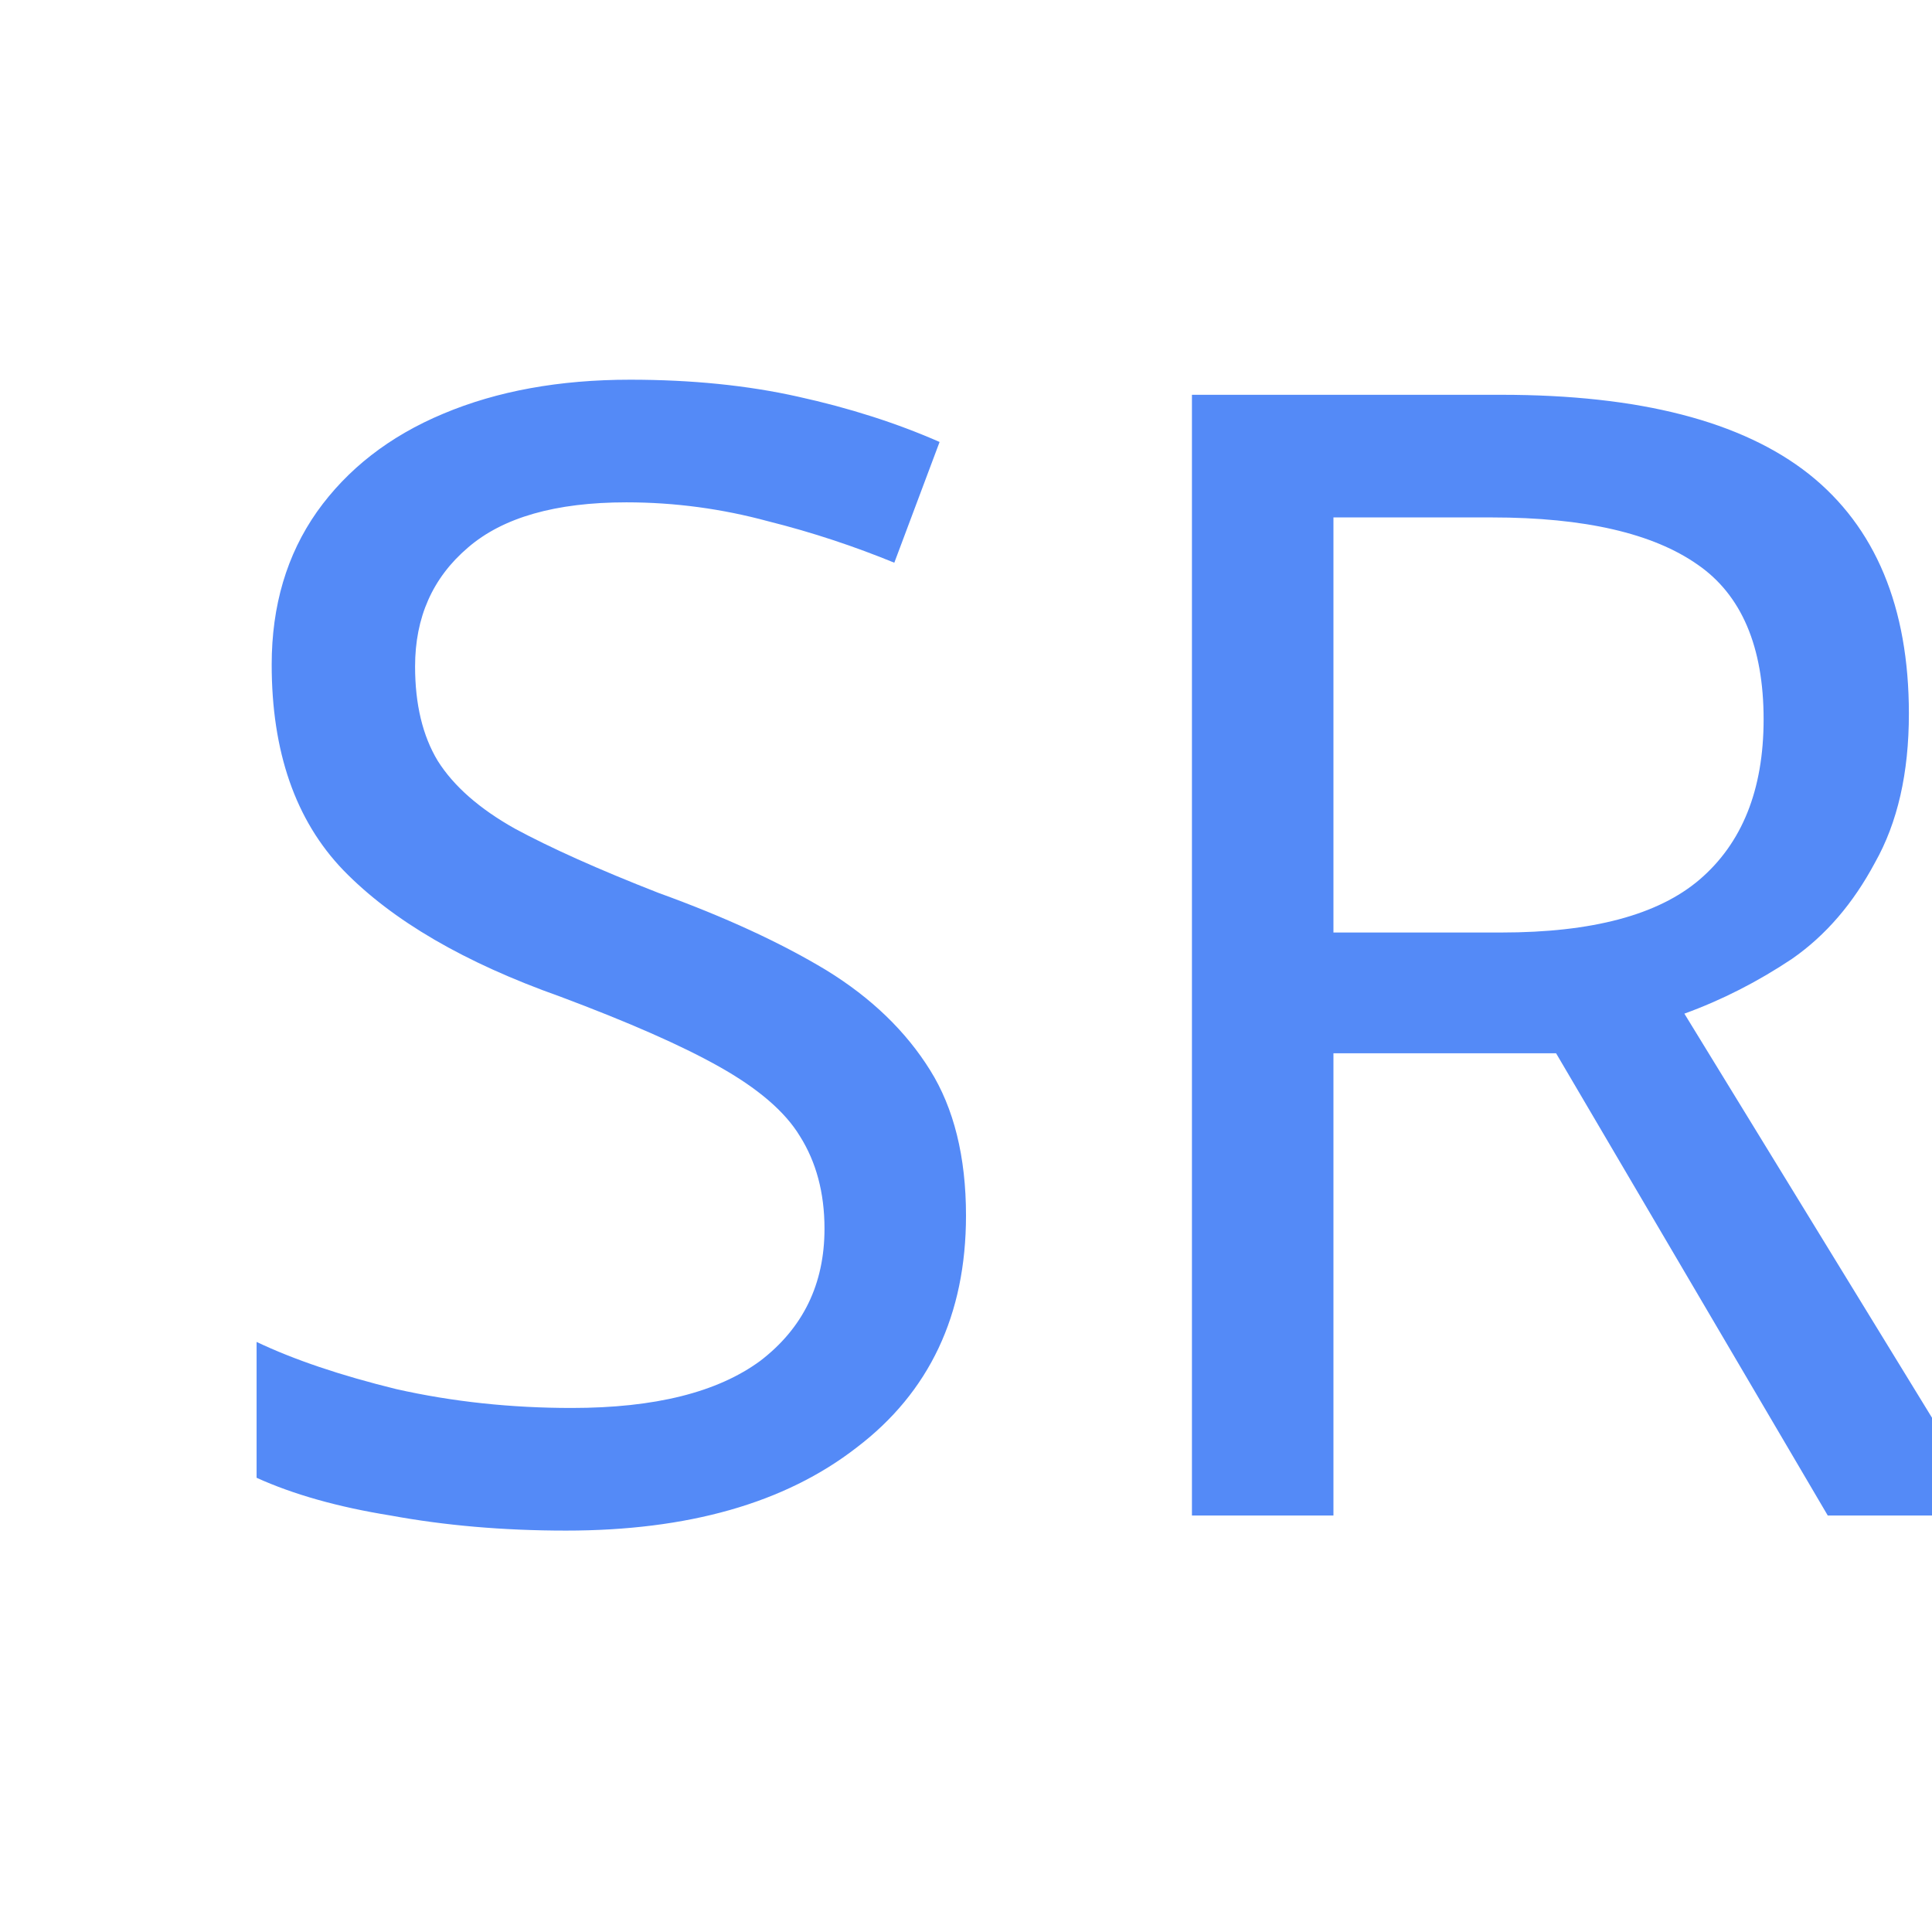
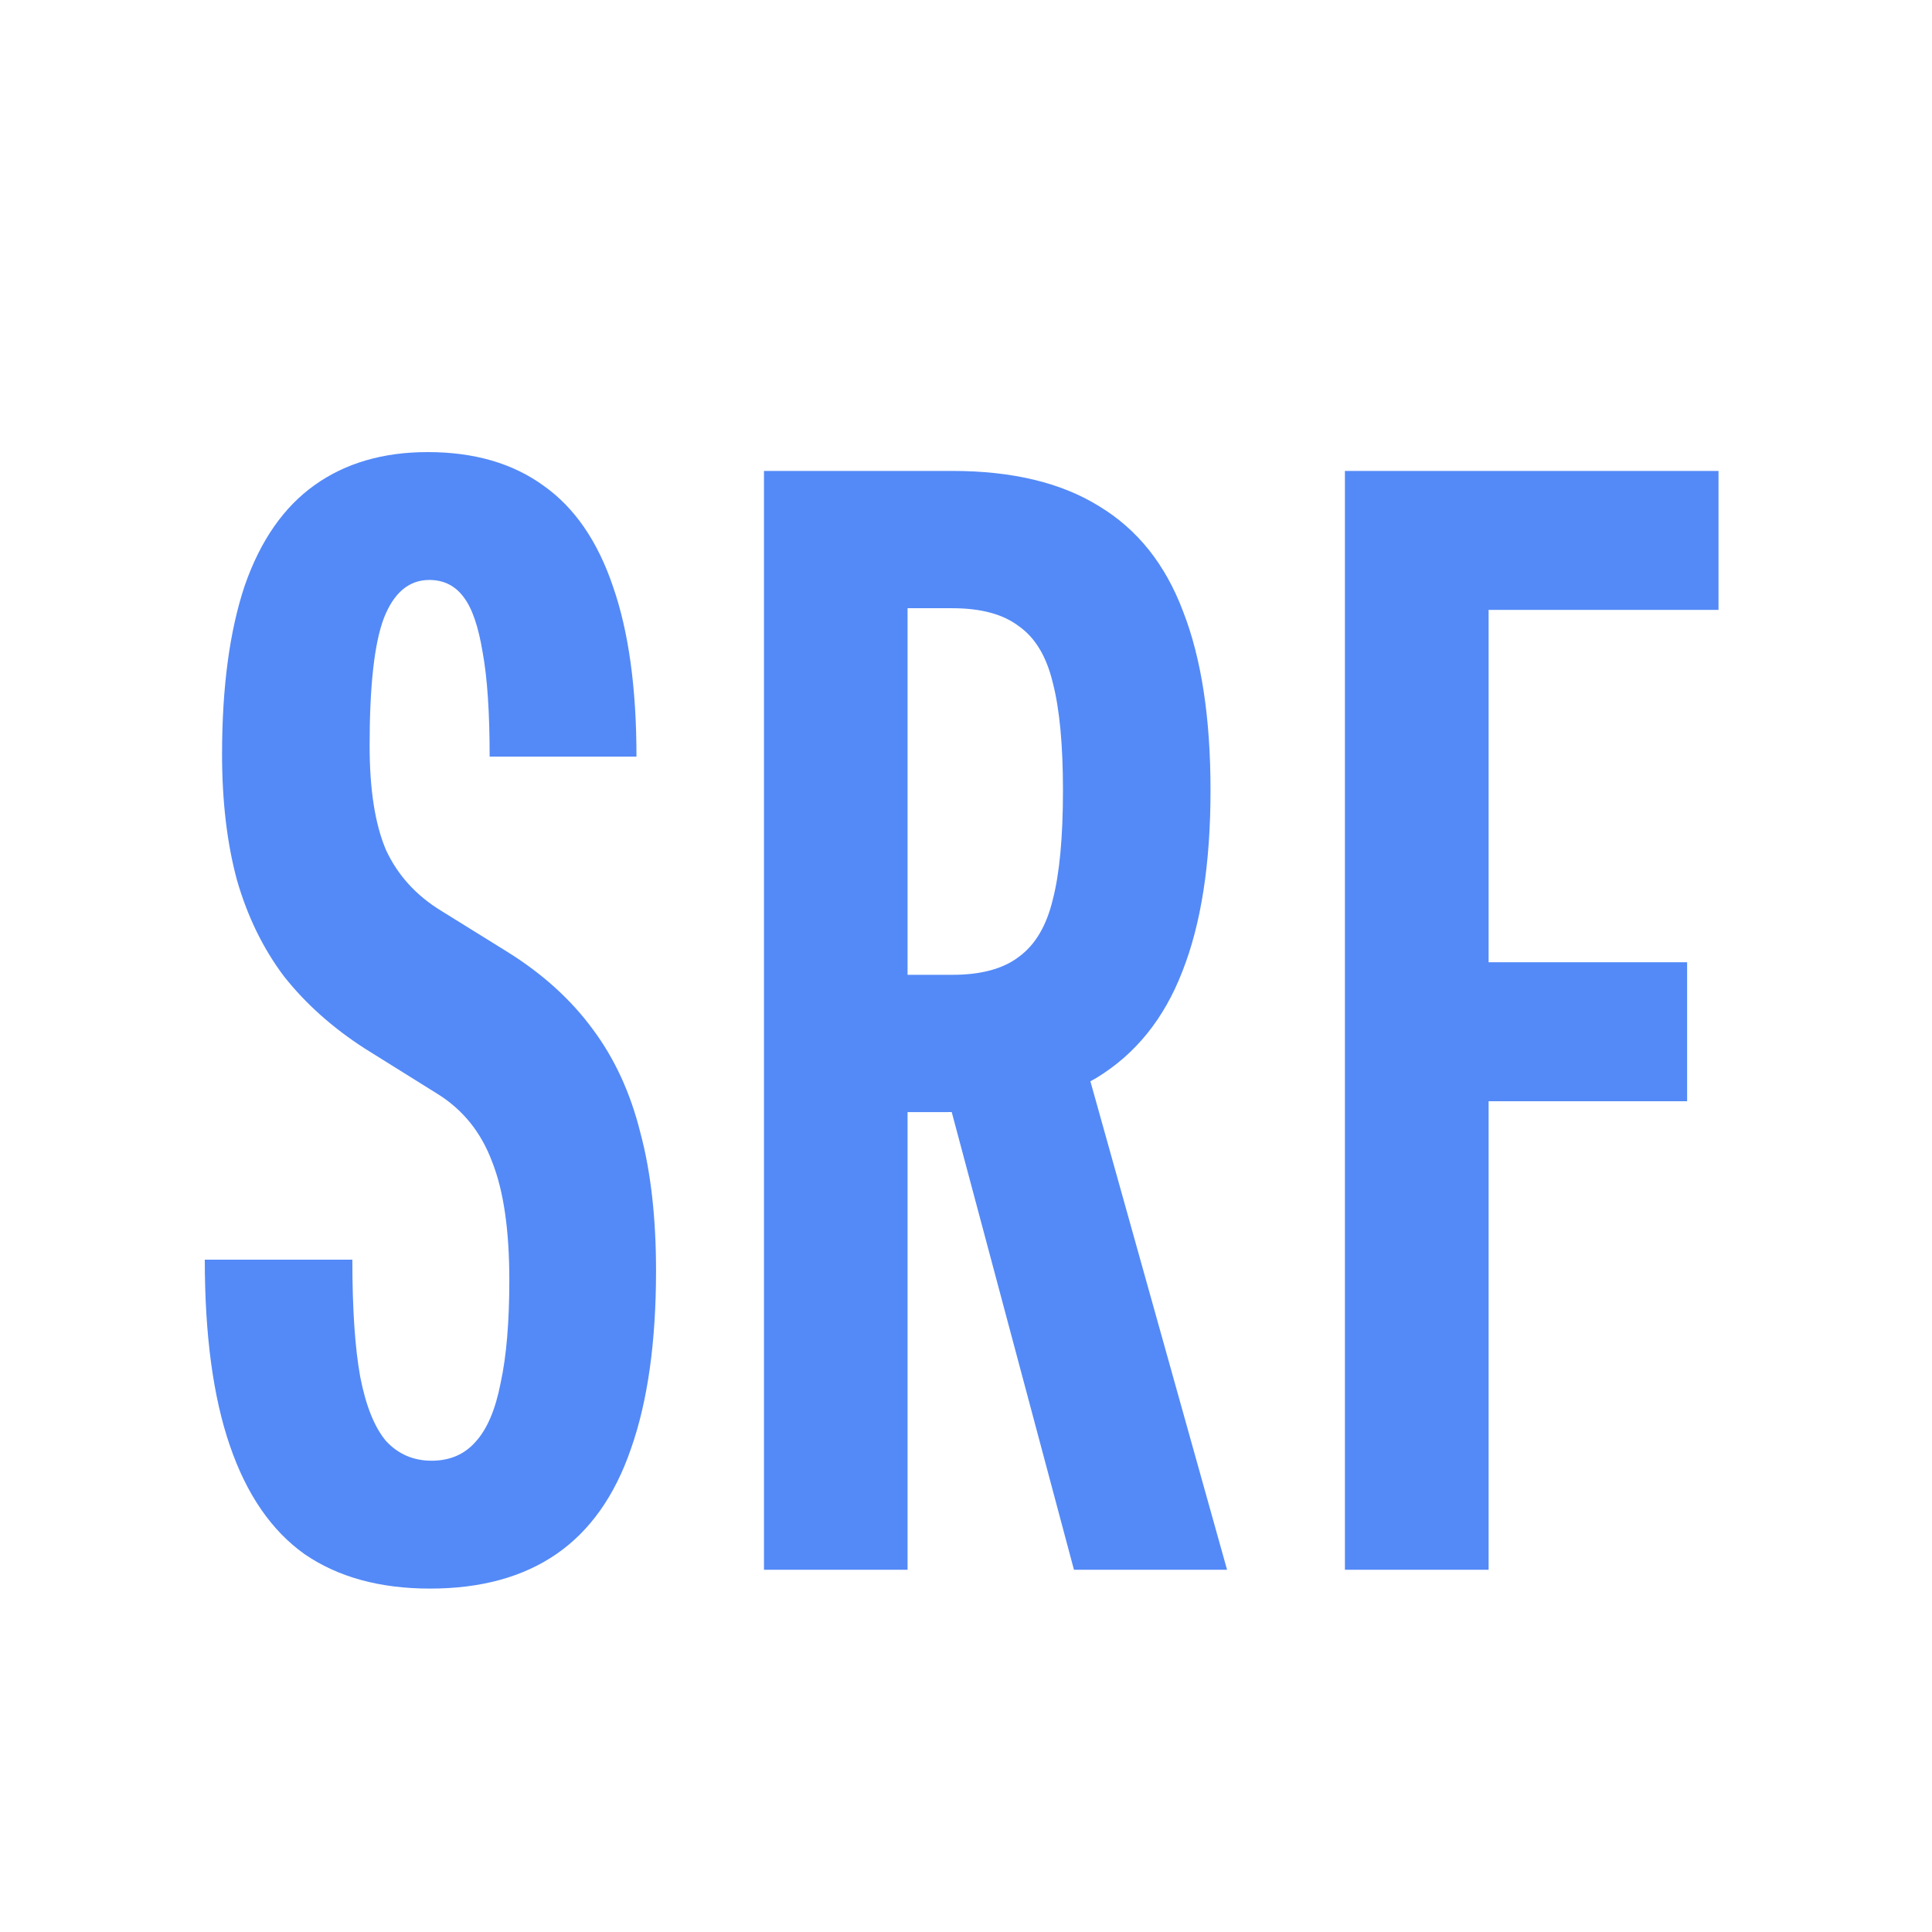
<svg xmlns="http://www.w3.org/2000/svg" width="16" height="16" viewBox="0 0 16 16" fill="none">
-   <text fill="#548AF7" style="white-space: pre" xml:space="preserve" font-family="JetBrains Sans Icon" font-size="13" letter-spacing="0px">
-     <tspan x="1.468" y="12.55">SRF</tspan>
-   </text>
+   <path d="M3.561 13.156C3.145 13.156 2.799 13.061 2.521 12.87C2.248 12.675 2.042 12.376 1.904 11.973C1.765 11.57 1.696 11.056 1.696 10.432H2.918C2.918 10.835 2.939 11.158 2.983 11.401C3.03 11.644 3.102 11.821 3.197 11.934C3.297 12.042 3.423 12.097 3.574 12.097C3.726 12.097 3.847 12.044 3.938 11.941C4.034 11.836 4.103 11.674 4.146 11.453C4.194 11.232 4.218 10.948 4.218 10.601C4.218 10.185 4.17 9.858 4.075 9.62C3.984 9.377 3.834 9.191 3.626 9.061L3.022 8.684C2.753 8.511 2.53 8.311 2.352 8.086C2.179 7.856 2.049 7.59 1.962 7.287C1.88 6.983 1.839 6.636 1.839 6.247C1.839 5.688 1.902 5.222 2.027 4.849C2.157 4.476 2.35 4.199 2.606 4.017C2.861 3.835 3.173 3.744 3.542 3.744C3.927 3.744 4.248 3.837 4.504 4.024C4.759 4.205 4.95 4.483 5.076 4.856C5.206 5.228 5.271 5.698 5.271 6.266H4.055C4.055 5.902 4.036 5.614 3.997 5.402C3.962 5.189 3.91 5.037 3.841 4.947C3.771 4.851 3.676 4.803 3.555 4.803C3.386 4.803 3.26 4.91 3.178 5.122C3.1 5.33 3.061 5.681 3.061 6.175C3.061 6.539 3.106 6.827 3.197 7.04C3.293 7.247 3.446 7.417 3.659 7.546L4.205 7.885C4.495 8.066 4.729 8.279 4.907 8.521C5.089 8.764 5.221 9.05 5.303 9.38C5.39 9.704 5.433 10.086 5.433 10.524C5.433 11.113 5.364 11.605 5.225 11.999C5.091 12.389 4.885 12.679 4.608 12.87C4.33 13.061 3.982 13.156 3.561 13.156ZM7.783 8.84H8.998L10.162 13H8.894L7.783 8.84ZM6.327 3.9H7.887C8.385 3.9 8.79 3.998 9.102 4.192C9.419 4.383 9.651 4.673 9.798 5.064C9.95 5.454 10.025 5.947 10.025 6.545C10.025 7.152 9.947 7.653 9.791 8.047C9.64 8.437 9.404 8.729 9.083 8.925C8.762 9.115 8.346 9.21 7.835 9.21H7.516V13H6.327V3.9ZM7.887 8.073C8.125 8.073 8.309 8.023 8.439 7.923C8.574 7.824 8.667 7.666 8.719 7.449C8.775 7.232 8.803 6.931 8.803 6.545C8.803 6.168 8.775 5.872 8.719 5.655C8.667 5.438 8.574 5.282 8.439 5.187C8.309 5.087 8.125 5.037 7.887 5.037H7.516V8.073H7.887ZM11.138 3.9H14.232V5.051H12.328V7.969H13.972V9.12H12.328V13H11.138V3.9Z" fill="#548AF7" />
</svg>
